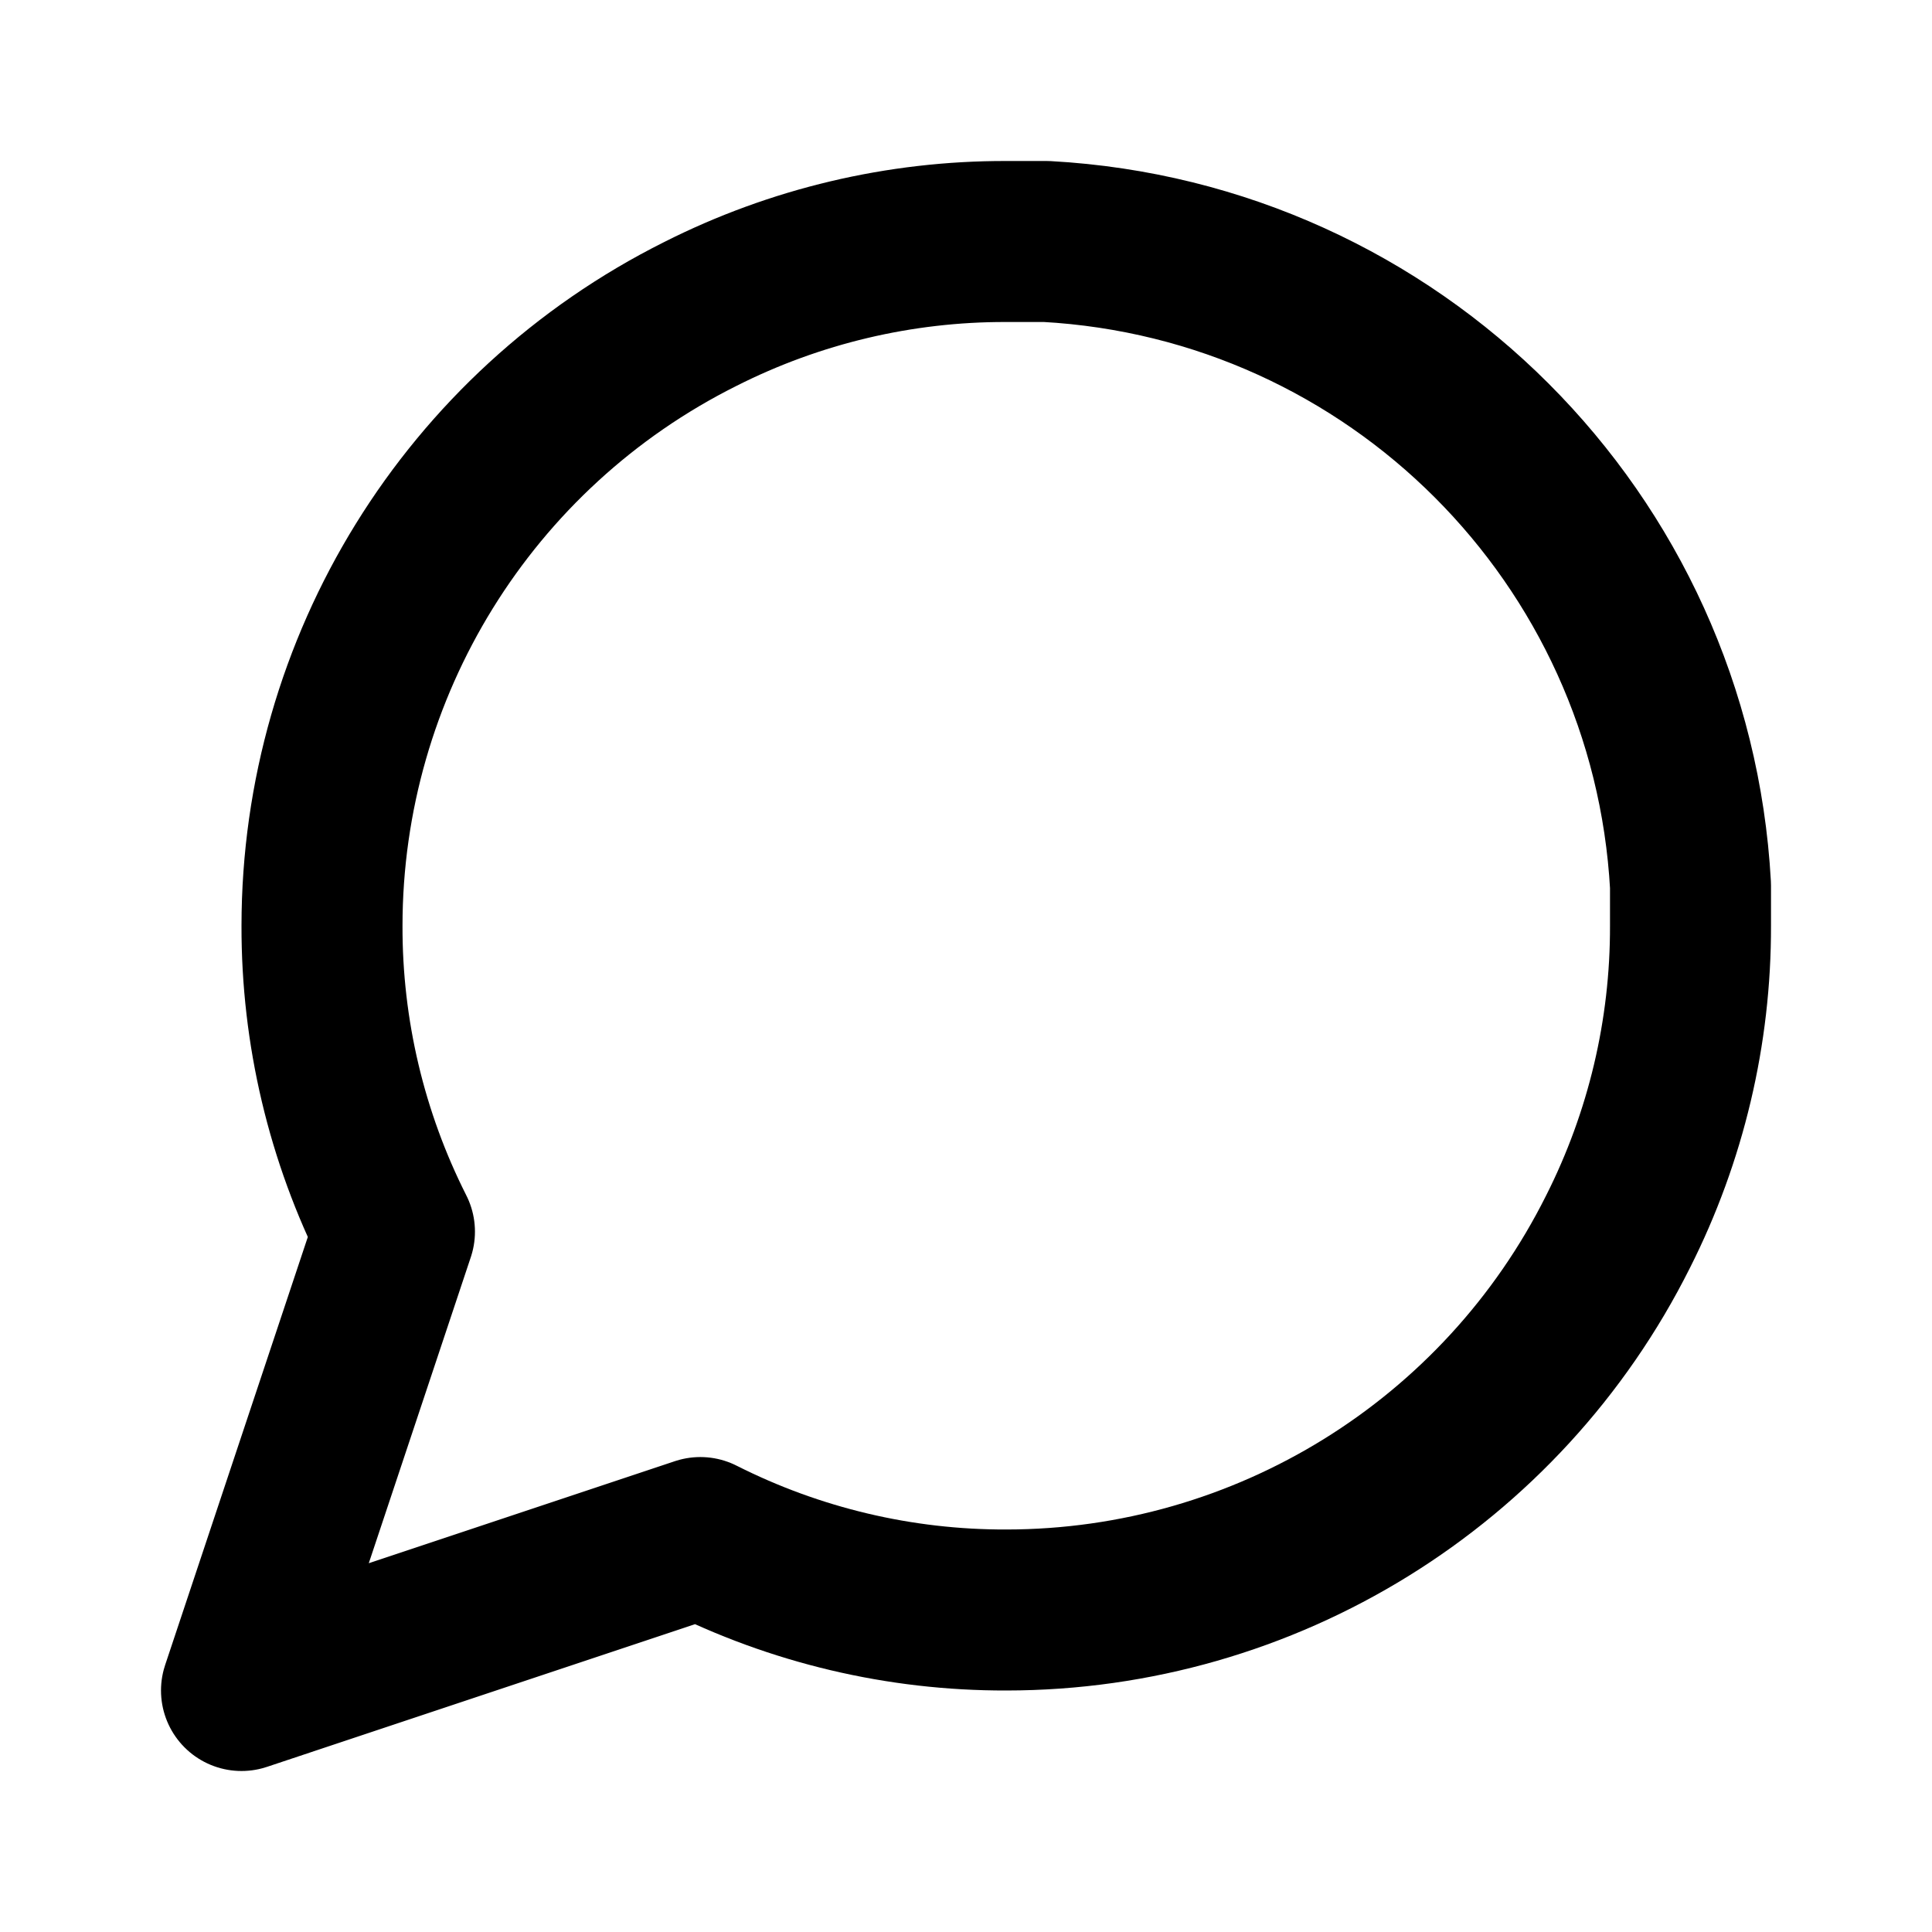
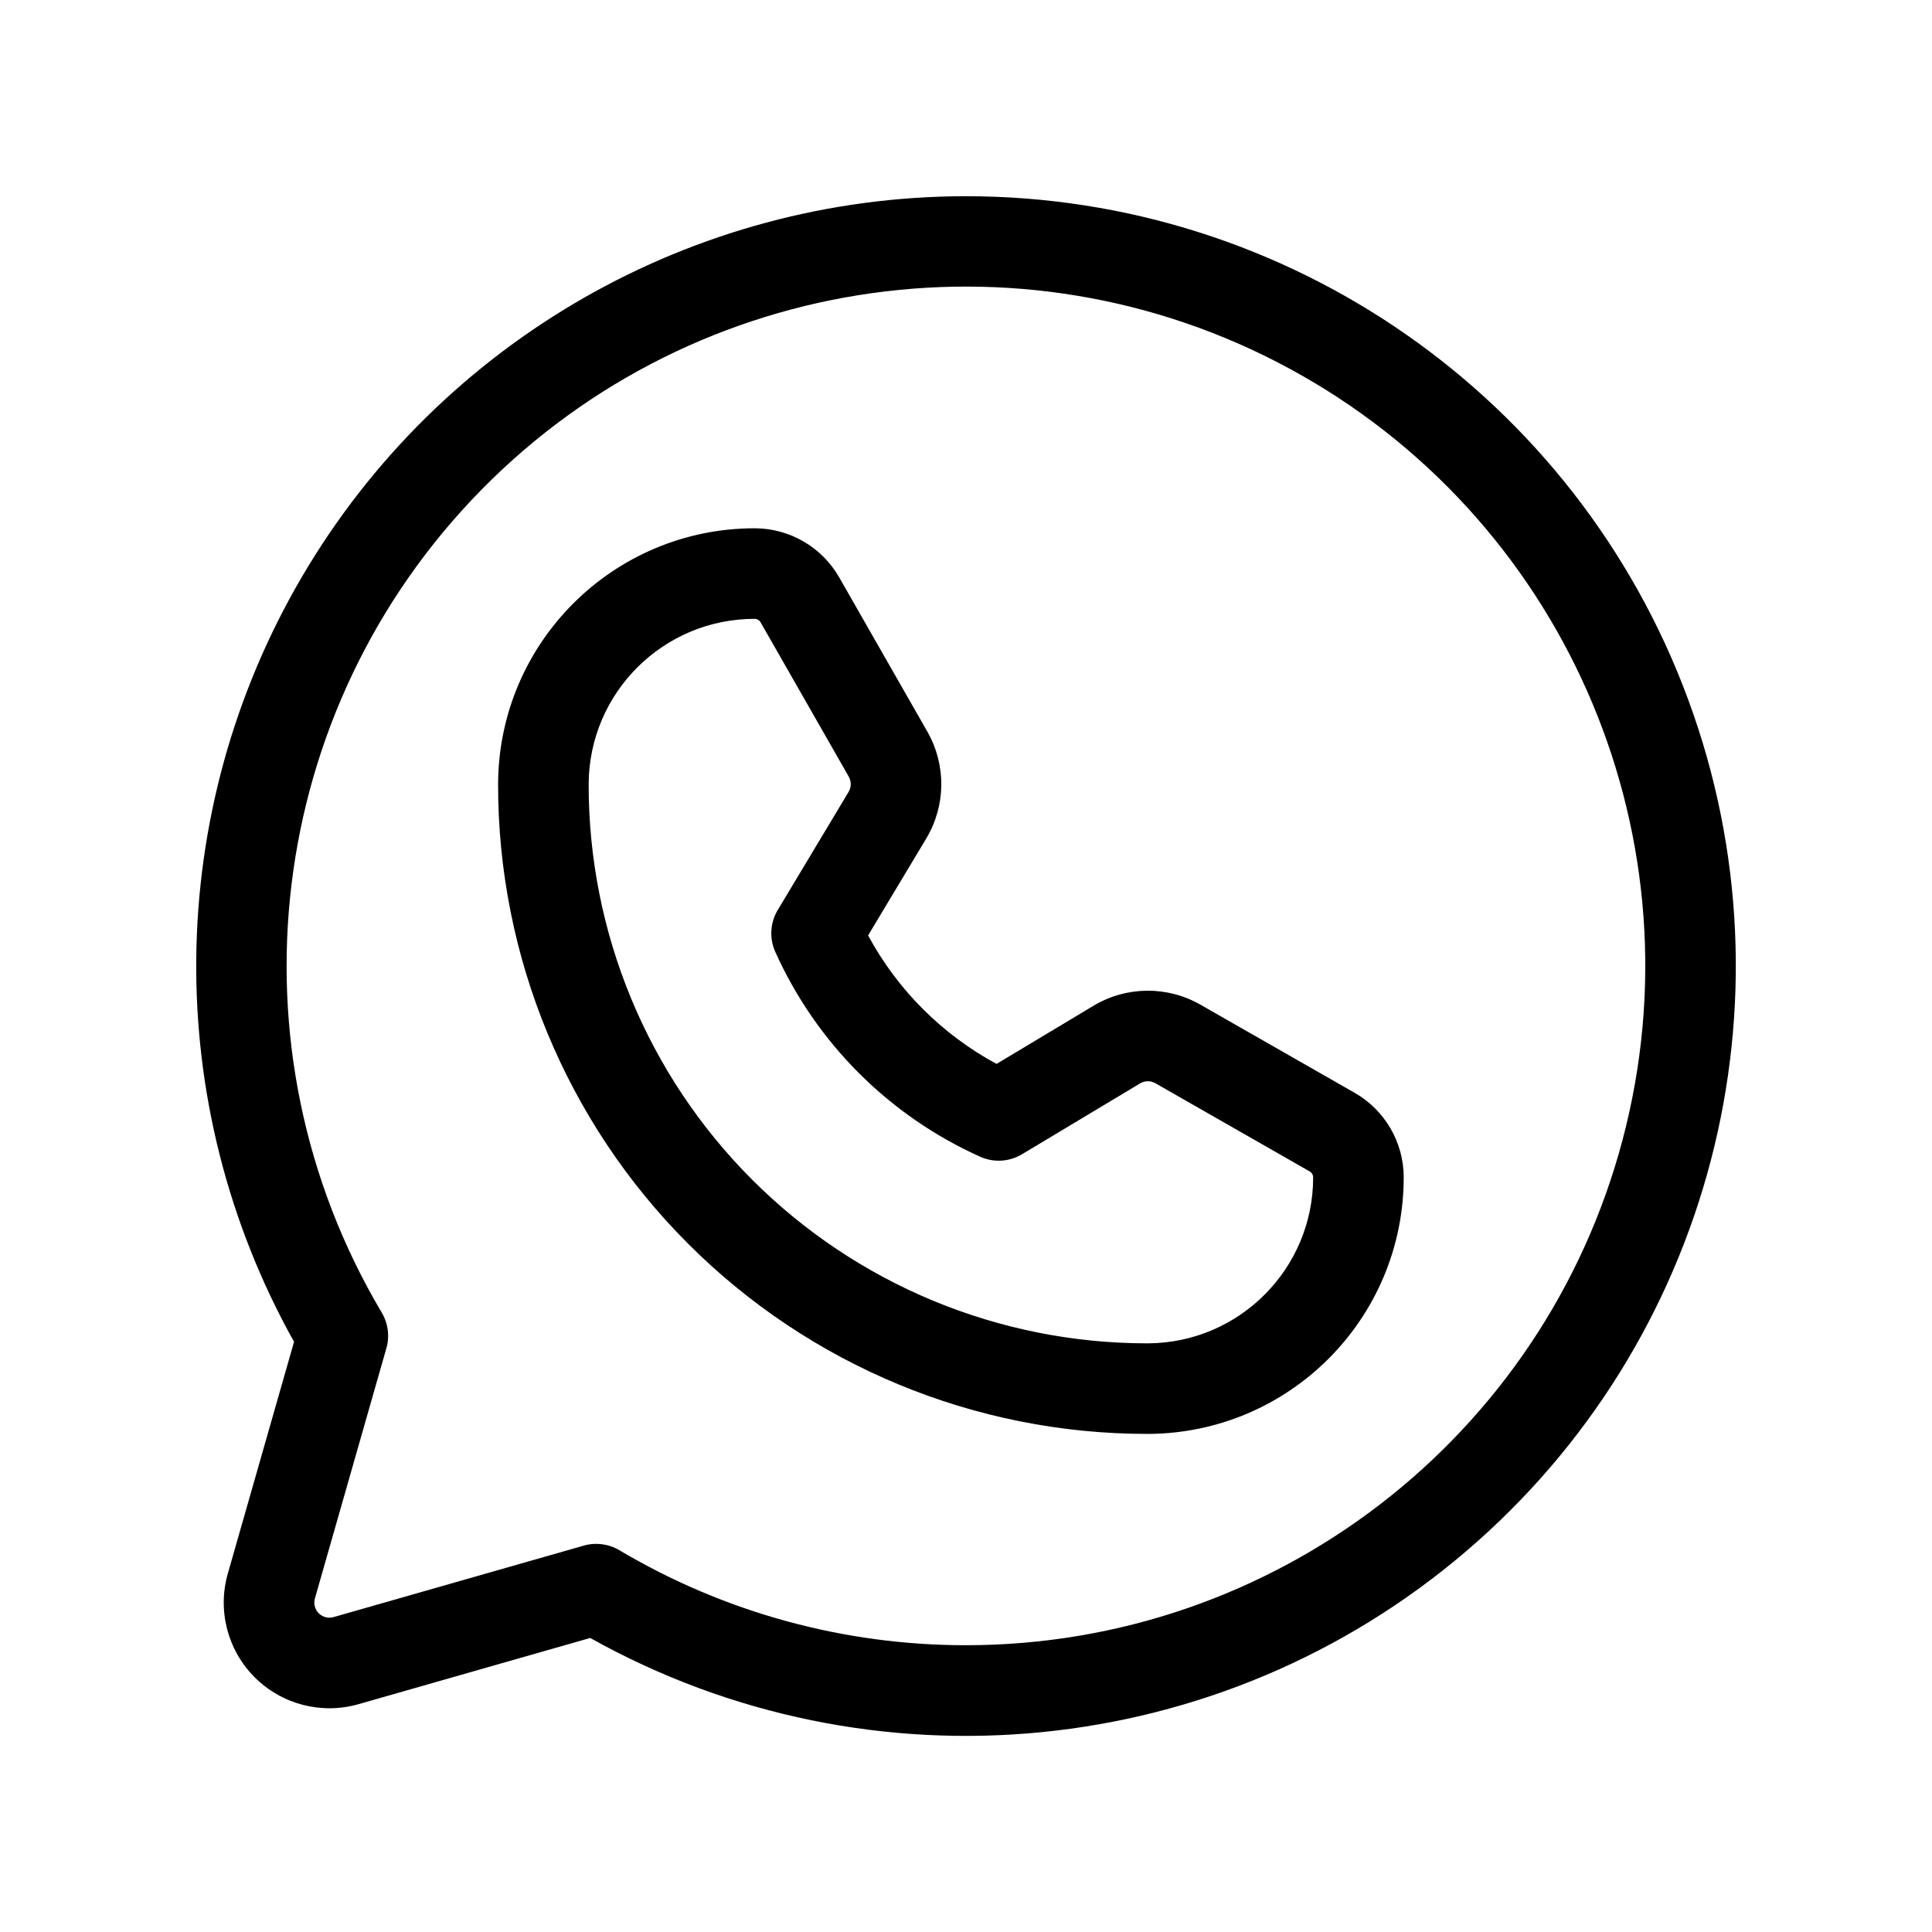
- <svg xmlns="http://www.w3.org/2000/svg" width="24" height="24" viewBox="0 0 24 24" fill="none" stroke="currentColor" stroke-width="2" stroke-linecap="round" stroke-linejoin="round" class="feather feather-message-circle">
-   <path d="M21 11.5a8.38 8.38 0 0 1-.9 3.8 8.5 8.5 0 0 1-7.6 4.7 8.38 8.38 0 0 1-3.8-.9L3 21l1.9-5.7a8.38 8.38 0 0 1-.9-3.8 8.5 8.5 0 0 1 4.7-7.6 8.38 8.38 0 0 1 3.8-.9h.5a8.48 8.48 0 0 1 8 8v.5z" />
+ <svg xmlns="http://www.w3.org/2000/svg" aria-hidden="true" focusable="false" width="1em" height="1em" style="-ms-transform: rotate(360deg); -webkit-transform: rotate(360deg); transform: rotate(360deg);" preserveAspectRatio="xMidYMid meet" viewBox="0 0 256 256">
+   <path d="M128 26a102.027 102.027 0 0 0-89.038 151.795l-8.775 30.71a14 14 0 0 0 17.308 17.309l30.711-8.775A102.007 102.007 0 1 0 128 26zm0 192a89.868 89.868 0 0 1-45.93-12.587a6.006 6.006 0 0 0-4.716-.612l-33.156 9.473a1.999 1.999 0 0 1-2.472-2.471l9.472-33.157a5.998 5.998 0 0 0-.612-4.714A90.011 90.011 0 1 1 128 218zm51.504-73.193l-20.46-11.693a14.02 14.02 0 0 0-14.148.152l-12.845 7.707a42.032 42.032 0 0 1-17.023-17.024l7.707-12.845a14.014 14.014 0 0 0 .15-14.148l-11.691-20.46A12.92 12.92 0 0 0 100 70a34.011 34.011 0 0 0-34 33.878A85.999 85.999 0 0 0 151.999 190h.123A34.011 34.011 0 0 0 186 156a12.917 12.917 0 0 0-6.496-11.193zM152.105 178H152A74 74 0 0 1 78 103.896A21.994 21.994 0 0 1 100 82a.894.894 0 0 1 .775.45l11.691 20.46a2.001 2.001 0 0 1-.021 2.02l-9.39 15.65a6 6 0 0 0-.326 5.547a54.034 54.034 0 0 0 27.145 27.144a5.997 5.997 0 0 0 5.547-.327l15.648-9.388a2.01 2.01 0 0 1 2.022-.023l20.46 11.693A.894.894 0 0 1 174 156a21.994 21.994 0 0 1-21.895 22z" fill="currentColor" />
</svg>
